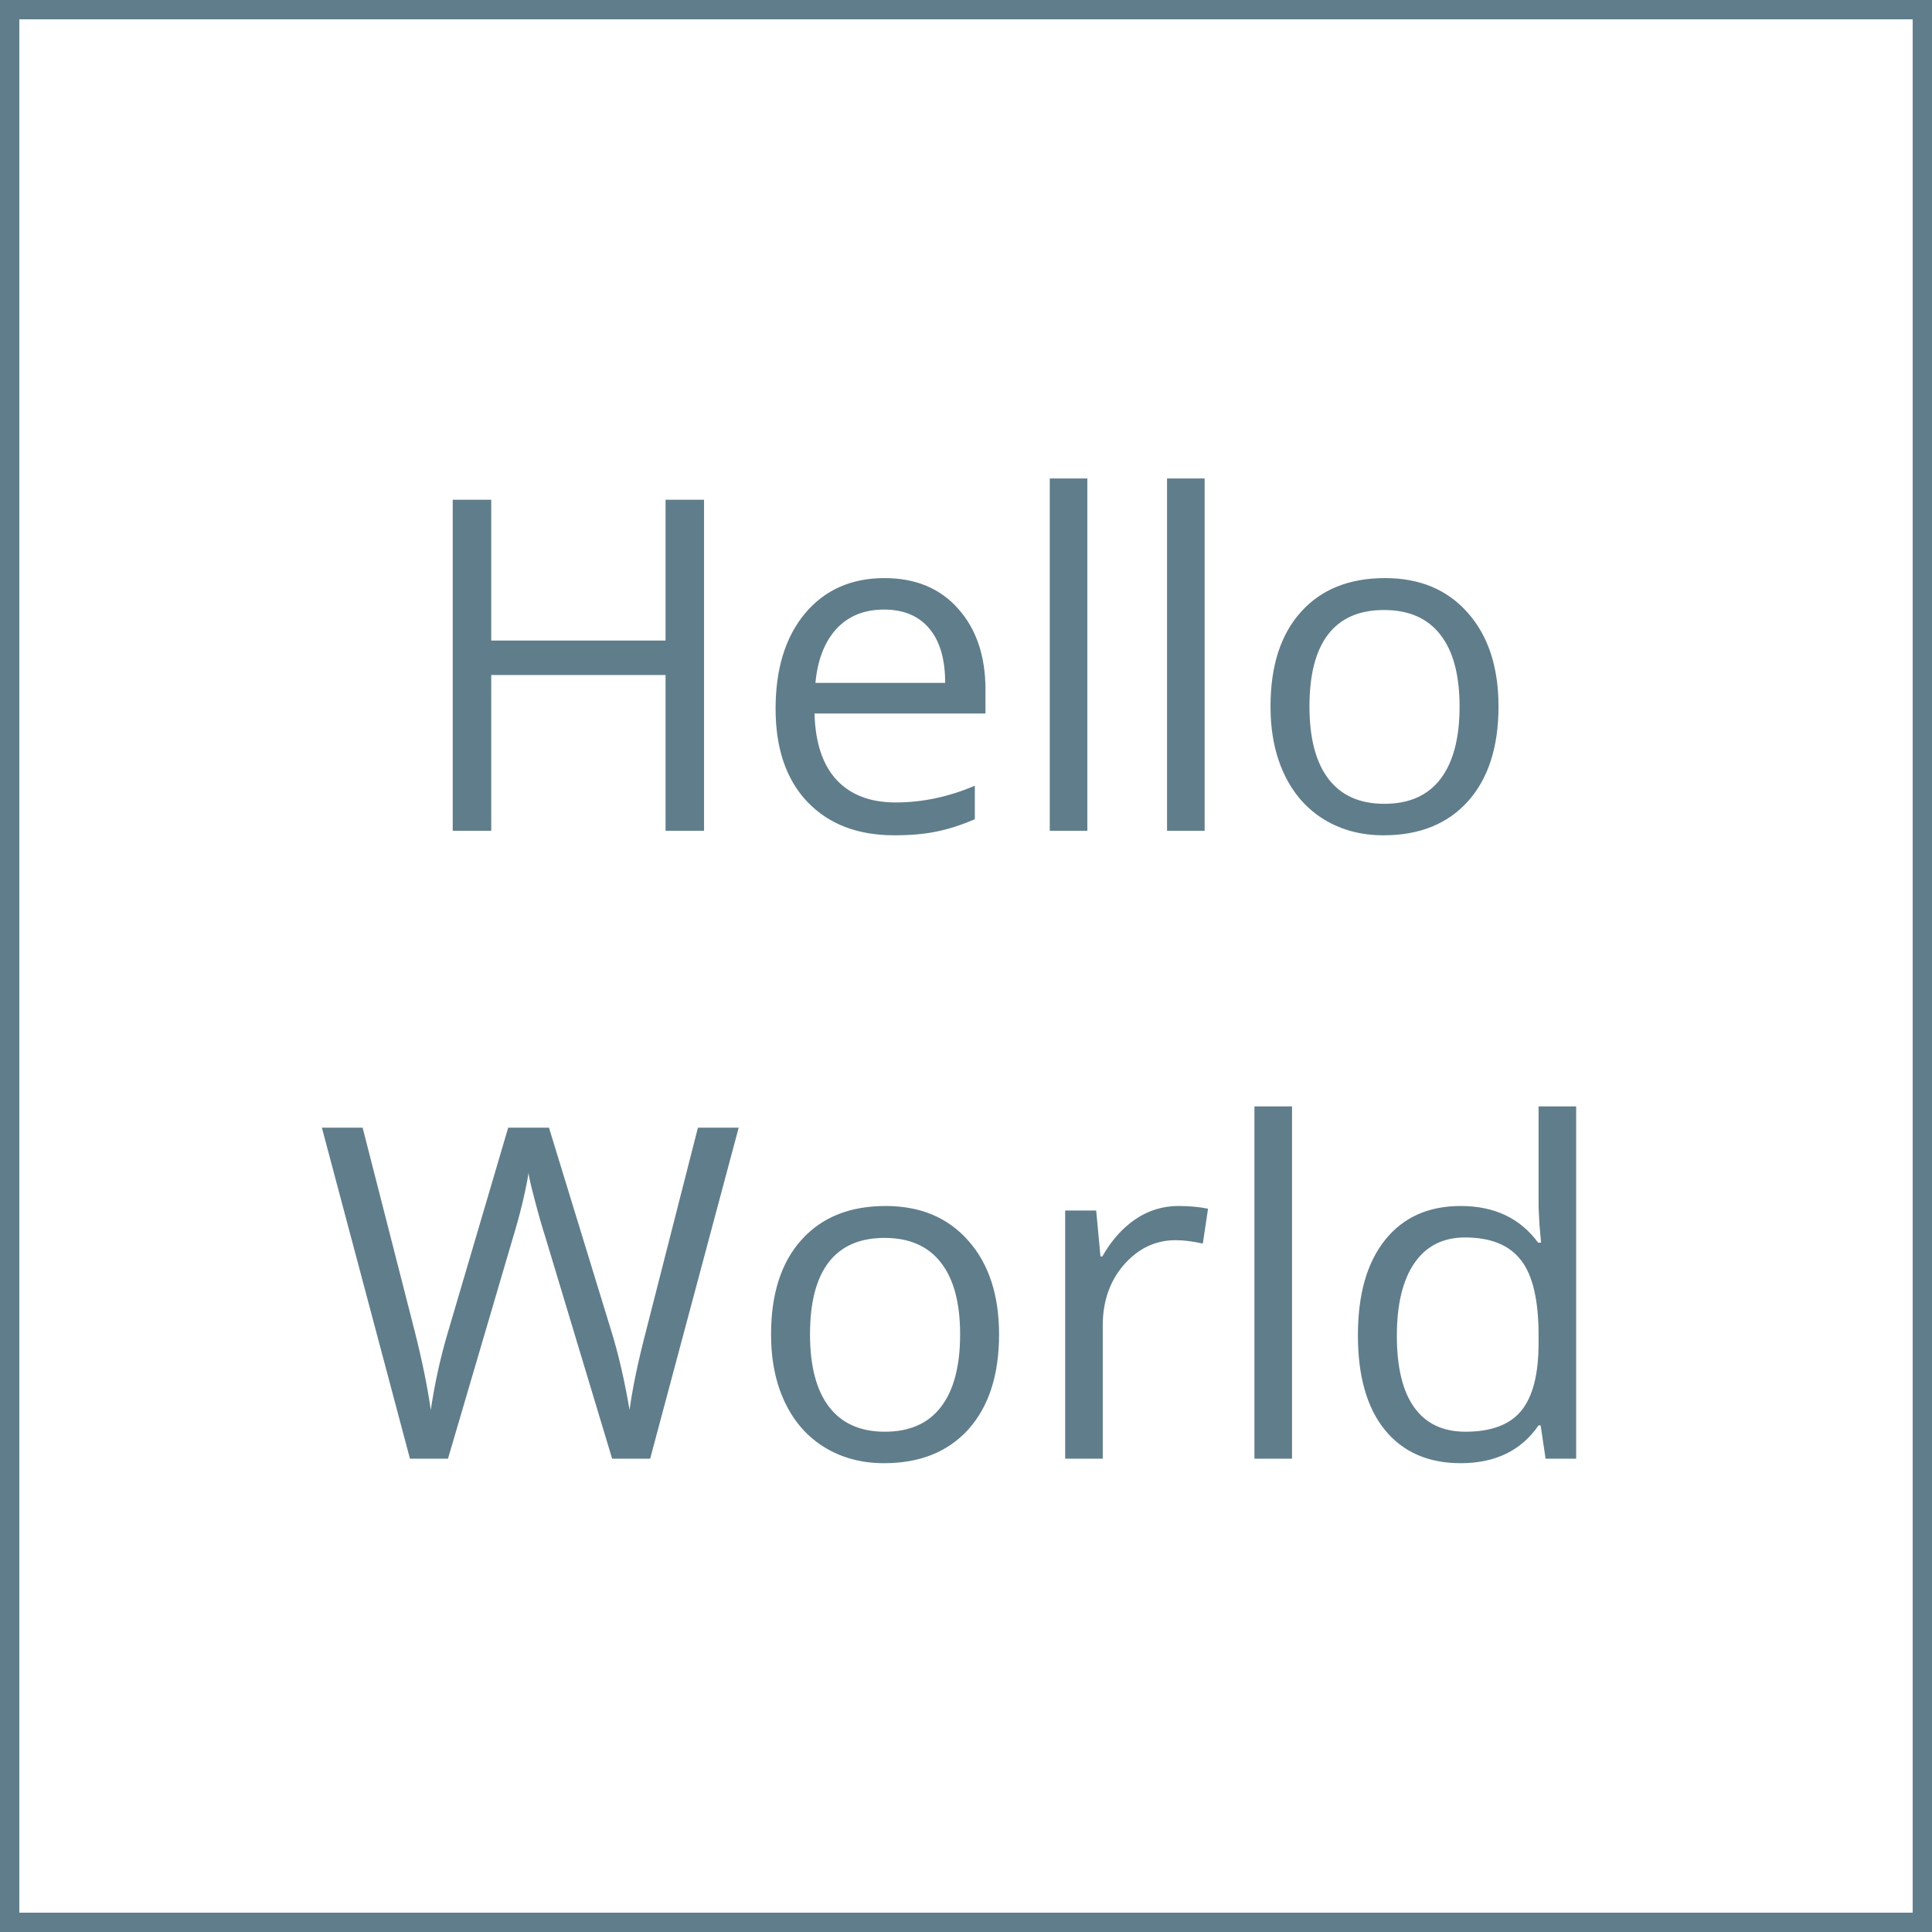
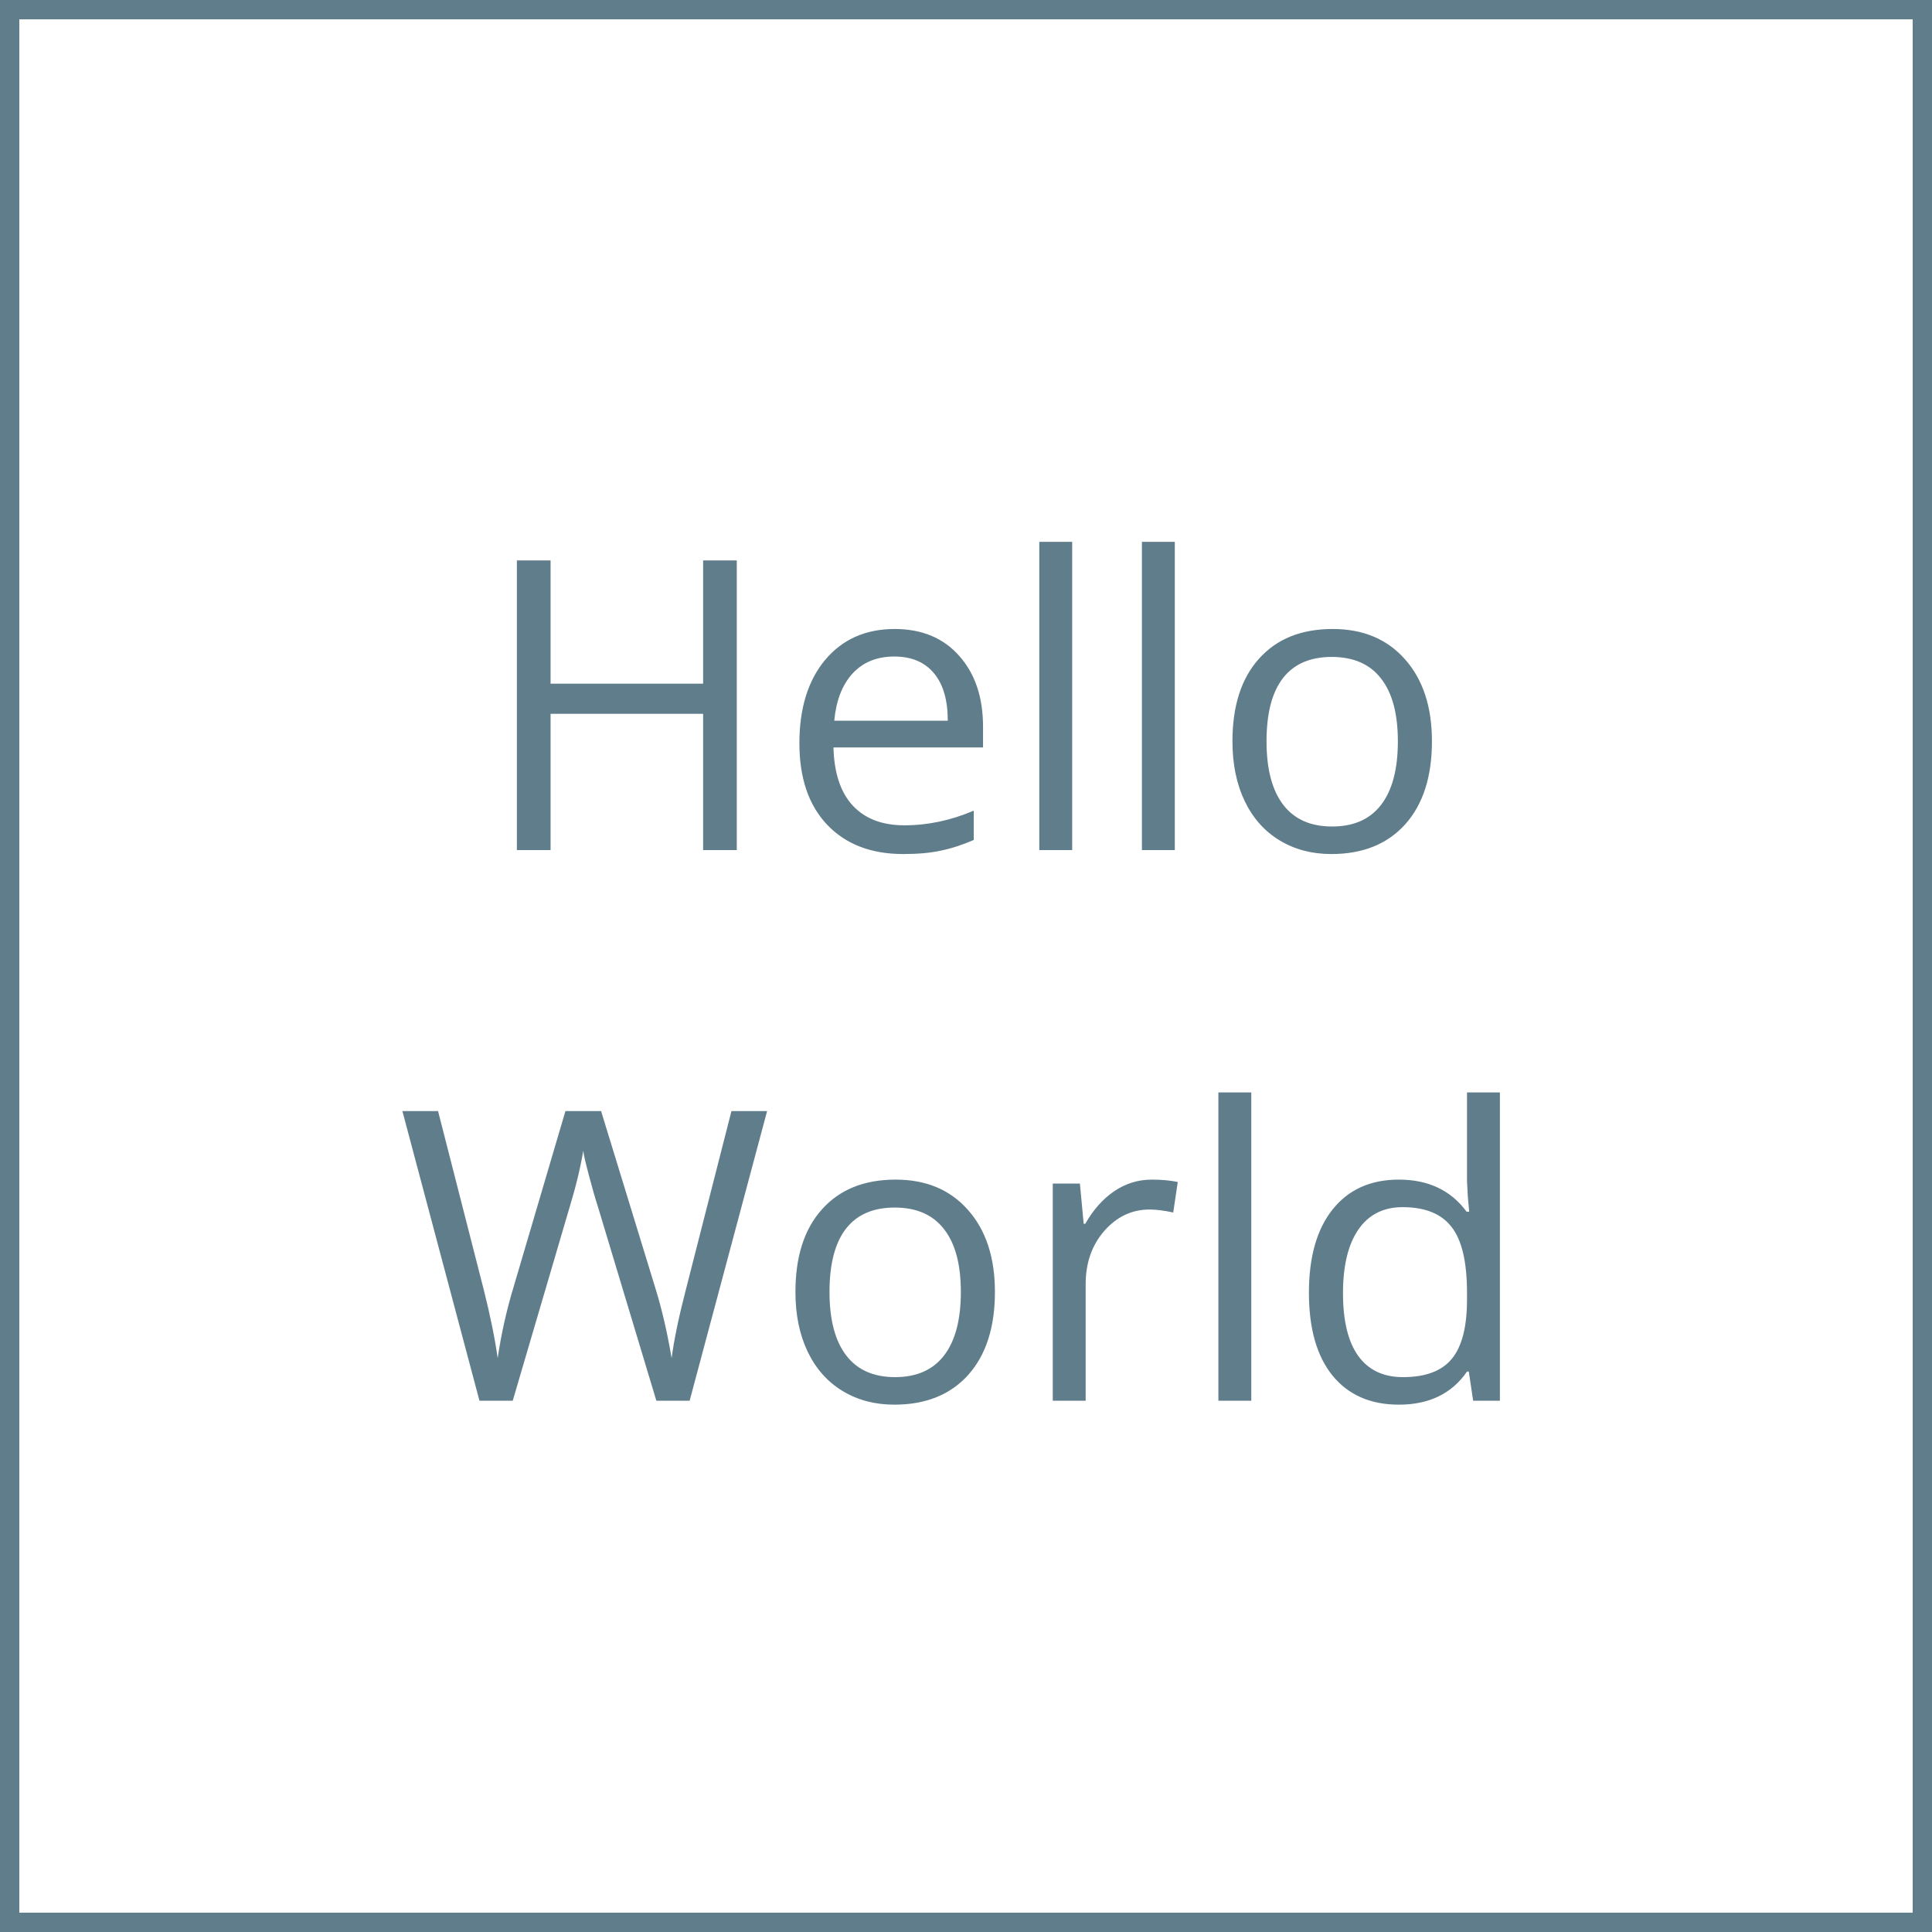
<svg xmlns="http://www.w3.org/2000/svg" width="200" height="200" viewBox="0 0 200 200" fill="none">
-   <g id="HelloWorld">
+   <g id="assets">
    <g id="icon">
      <rect id="Background" x="1" y="1" width="198" height="198" fill="white" stroke="#607D8B" stroke-width="2" />
-       <path id="Text" d="M72.883 86H68.898V69.875H50.852V86H46.867V51.734H50.852V66.312H68.898V51.734H72.883V86ZM92.57 86.469C88.773 86.469 85.773 85.312 83.57 83C81.383 80.688 80.289 77.477 80.289 73.367C80.289 69.227 81.305 65.938 83.336 63.5C85.383 61.062 88.125 59.844 91.562 59.844C94.781 59.844 97.328 60.906 99.203 63.031C101.078 65.141 102.016 67.93 102.016 71.398V73.859H84.32C84.398 76.875 85.156 79.164 86.594 80.727C88.047 82.289 90.086 83.07 92.711 83.07C95.477 83.07 98.211 82.492 100.914 81.336V84.805C99.539 85.398 98.234 85.82 97 86.07C95.781 86.336 94.305 86.469 92.57 86.469ZM91.516 63.102C89.453 63.102 87.805 63.773 86.57 65.117C85.352 66.461 84.633 68.32 84.414 70.695H97.844C97.844 68.242 97.297 66.367 96.203 65.07C95.109 63.758 93.547 63.102 91.516 63.102ZM112.562 86H108.672V49.531H112.562V86ZM124.703 86H120.812V49.531H124.703V86ZM155.125 73.133C155.125 77.32 154.07 80.594 151.961 82.953C149.852 85.297 146.938 86.469 143.219 86.469C140.922 86.469 138.883 85.93 137.102 84.852C135.32 83.773 133.945 82.227 132.977 80.211C132.008 78.195 131.523 75.836 131.523 73.133C131.523 68.945 132.57 65.688 134.664 63.359C136.758 61.016 139.664 59.844 143.383 59.844C146.977 59.844 149.828 61.039 151.938 63.43C154.062 65.82 155.125 69.055 155.125 73.133ZM135.555 73.133C135.555 76.414 136.211 78.914 137.523 80.633C138.836 82.352 140.766 83.211 143.312 83.211C145.859 83.211 147.789 82.359 149.102 80.656C150.43 78.938 151.094 76.43 151.094 73.133C151.094 69.867 150.43 67.391 149.102 65.703C147.789 64 145.844 63.148 143.266 63.148C140.719 63.148 138.797 63.984 137.5 65.656C136.203 67.328 135.555 69.82 135.555 73.133ZM67.305 151H63.367L56.453 128.055C56.125 127.039 55.758 125.758 55.352 124.211C54.945 122.664 54.734 121.734 54.719 121.422C54.375 123.484 53.828 125.742 53.078 128.195L46.375 151H42.438L33.32 116.734H37.539L42.953 137.898C43.703 140.867 44.25 143.555 44.594 145.961C45.016 143.102 45.641 140.305 46.469 137.57L52.609 116.734H56.828L63.273 137.758C64.023 140.18 64.656 142.914 65.172 145.961C65.469 143.742 66.031 141.039 66.859 137.852L72.25 116.734H76.469L67.305 151ZM103.422 138.133C103.422 142.32 102.367 145.594 100.258 147.953C98.148 150.297 95.234 151.469 91.516 151.469C89.219 151.469 87.18 150.93 85.398 149.852C83.617 148.773 82.242 147.227 81.273 145.211C80.305 143.195 79.82 140.836 79.82 138.133C79.82 133.945 80.867 130.688 82.961 128.359C85.055 126.016 87.961 124.844 91.68 124.844C95.273 124.844 98.125 126.039 100.234 128.43C102.359 130.82 103.422 134.055 103.422 138.133ZM83.852 138.133C83.852 141.414 84.508 143.914 85.82 145.633C87.133 147.352 89.062 148.211 91.609 148.211C94.156 148.211 96.086 147.359 97.398 145.656C98.727 143.938 99.391 141.43 99.391 138.133C99.391 134.867 98.727 132.391 97.398 130.703C96.086 129 94.141 128.148 91.562 128.148C89.016 128.148 87.094 128.984 85.797 130.656C84.5 132.328 83.852 134.82 83.852 138.133ZM121.984 124.844C123.125 124.844 124.148 124.938 125.055 125.125L124.516 128.734C123.453 128.5 122.516 128.383 121.703 128.383C119.625 128.383 117.844 129.227 116.359 130.914C114.891 132.602 114.156 134.703 114.156 137.219V151H110.266V125.312H113.477L113.922 130.07H114.109C115.062 128.398 116.211 127.109 117.555 126.203C118.898 125.297 120.375 124.844 121.984 124.844ZM133.75 151H129.859V114.531H133.75V151ZM159.484 147.555H159.273C157.477 150.164 154.789 151.469 151.211 151.469C147.852 151.469 145.234 150.32 143.359 148.023C141.5 145.727 140.57 142.461 140.57 138.227C140.57 133.992 141.508 130.703 143.383 128.359C145.258 126.016 147.867 124.844 151.211 124.844C154.695 124.844 157.367 126.109 159.227 128.641H159.531L159.367 126.789L159.273 124.984V114.531H163.164V151H160L159.484 147.555ZM151.703 148.211C154.359 148.211 156.281 147.492 157.469 146.055C158.672 144.602 159.273 142.266 159.273 139.047V138.227C159.273 134.586 158.664 131.992 157.445 130.445C156.242 128.883 154.312 128.102 151.656 128.102C149.375 128.102 147.625 128.992 146.406 130.773C145.203 132.539 144.602 135.039 144.602 138.273C144.602 141.555 145.203 144.031 146.406 145.703C147.609 147.375 149.375 148.211 151.703 148.211Z" fill="#607D8B" />
+       <path id="Text" d="M76.272 88H72.786V73.891H56.995V88H53.509V58.018H56.995V70.773H72.786V58.018H76.272V88ZM93.499 88.41C90.177 88.41 87.552 87.398 85.624 85.375C83.71 83.352 82.753 80.542 82.753 76.946C82.753 73.323 83.642 70.445 85.419 68.312C87.21 66.18 89.609 65.113 92.617 65.113C95.434 65.113 97.662 66.043 99.303 67.902C100.943 69.748 101.764 72.189 101.764 75.224V77.377H86.28C86.349 80.016 87.012 82.019 88.269 83.386C89.541 84.753 91.325 85.436 93.622 85.436C96.042 85.436 98.435 84.931 100.8 83.919V86.954C99.597 87.474 98.455 87.843 97.375 88.061C96.309 88.294 95.017 88.41 93.499 88.41ZM92.576 67.964C90.772 67.964 89.329 68.552 88.249 69.728C87.183 70.903 86.554 72.53 86.362 74.608H98.113C98.113 72.462 97.635 70.821 96.678 69.686C95.721 68.538 94.353 67.964 92.576 67.964ZM110.992 88H107.588V56.09H110.992V88ZM121.615 88H118.211V56.09H121.615V88ZM148.234 76.741C148.234 80.405 147.312 83.269 145.466 85.334C143.62 87.385 141.07 88.41 137.816 88.41C135.807 88.41 134.022 87.939 132.464 86.995C130.905 86.052 129.702 84.698 128.854 82.935C128.007 81.171 127.583 79.106 127.583 76.741C127.583 73.077 128.499 70.227 130.331 68.189C132.163 66.139 134.706 65.113 137.96 65.113C141.104 65.113 143.6 66.159 145.445 68.251C147.305 70.343 148.234 73.173 148.234 76.741ZM131.11 76.741C131.11 79.612 131.685 81.8 132.833 83.304C133.981 84.808 135.67 85.56 137.898 85.56C140.127 85.56 141.815 84.814 142.964 83.324C144.126 81.82 144.707 79.626 144.707 76.741C144.707 73.884 144.126 71.717 142.964 70.24C141.815 68.75 140.113 68.005 137.857 68.005C135.629 68.005 133.947 68.736 132.812 70.199C131.678 71.662 131.11 73.843 131.11 76.741ZM71.392 145H67.946L61.897 124.923C61.609 124.034 61.288 122.913 60.933 121.56C60.577 120.206 60.393 119.393 60.379 119.119C60.078 120.924 59.6 122.899 58.943 125.046L53.078 145H49.633L41.655 115.018H45.347L50.084 133.536C50.74 136.134 51.219 138.485 51.52 140.591C51.889 138.089 52.435 135.642 53.16 133.249L58.533 115.018H62.225L67.864 133.413C68.52 135.532 69.074 137.925 69.525 140.591C69.785 138.649 70.277 136.284 71.002 133.495L75.719 115.018H79.41L71.392 145ZM102.994 133.741C102.994 137.405 102.071 140.27 100.226 142.334C98.38 144.385 95.83 145.41 92.576 145.41C90.566 145.41 88.782 144.938 87.224 143.995C85.665 143.052 84.462 141.698 83.614 139.935C82.767 138.171 82.343 136.106 82.343 133.741C82.343 130.077 83.259 127.227 85.091 125.189C86.923 123.139 89.466 122.113 92.72 122.113C95.864 122.113 98.359 123.159 100.205 125.251C102.064 127.343 102.994 130.173 102.994 133.741ZM85.87 133.741C85.87 136.612 86.444 138.8 87.593 140.304C88.741 141.808 90.43 142.56 92.658 142.56C94.887 142.56 96.575 141.814 97.724 140.324C98.886 138.82 99.467 136.626 99.467 133.741C99.467 130.884 98.886 128.717 97.724 127.24C96.575 125.75 94.873 125.005 92.617 125.005C90.389 125.005 88.707 125.736 87.572 127.199C86.438 128.662 85.87 130.843 85.87 133.741ZM119.236 122.113C120.234 122.113 121.13 122.195 121.923 122.359L121.451 125.518C120.521 125.312 119.701 125.21 118.99 125.21C117.172 125.21 115.613 125.948 114.314 127.425C113.029 128.901 112.387 130.74 112.387 132.941V145H108.982V122.523H111.792L112.182 126.687H112.346C113.18 125.224 114.185 124.096 115.36 123.303C116.536 122.51 117.828 122.113 119.236 122.113ZM129.531 145H126.127V113.09H129.531V145ZM152.049 141.985H151.864C150.292 144.269 147.94 145.41 144.81 145.41C141.87 145.41 139.58 144.405 137.939 142.396C136.312 140.386 135.499 137.528 135.499 133.823C135.499 130.118 136.319 127.24 137.96 125.189C139.601 123.139 141.884 122.113 144.81 122.113C147.858 122.113 150.196 123.221 151.823 125.436H152.09L151.946 123.815L151.864 122.236V113.09H155.269V145H152.5L152.049 141.985ZM145.24 142.56C147.564 142.56 149.246 141.931 150.285 140.673C151.338 139.401 151.864 137.357 151.864 134.541V133.823C151.864 130.638 151.331 128.368 150.265 127.015C149.212 125.647 147.523 124.964 145.199 124.964C143.203 124.964 141.672 125.743 140.605 127.302C139.553 128.847 139.026 131.034 139.026 133.864C139.026 136.735 139.553 138.902 140.605 140.365C141.658 141.828 143.203 142.56 145.24 142.56Z" fill="#607D8B" />
    </g>
  </g>
</svg>
